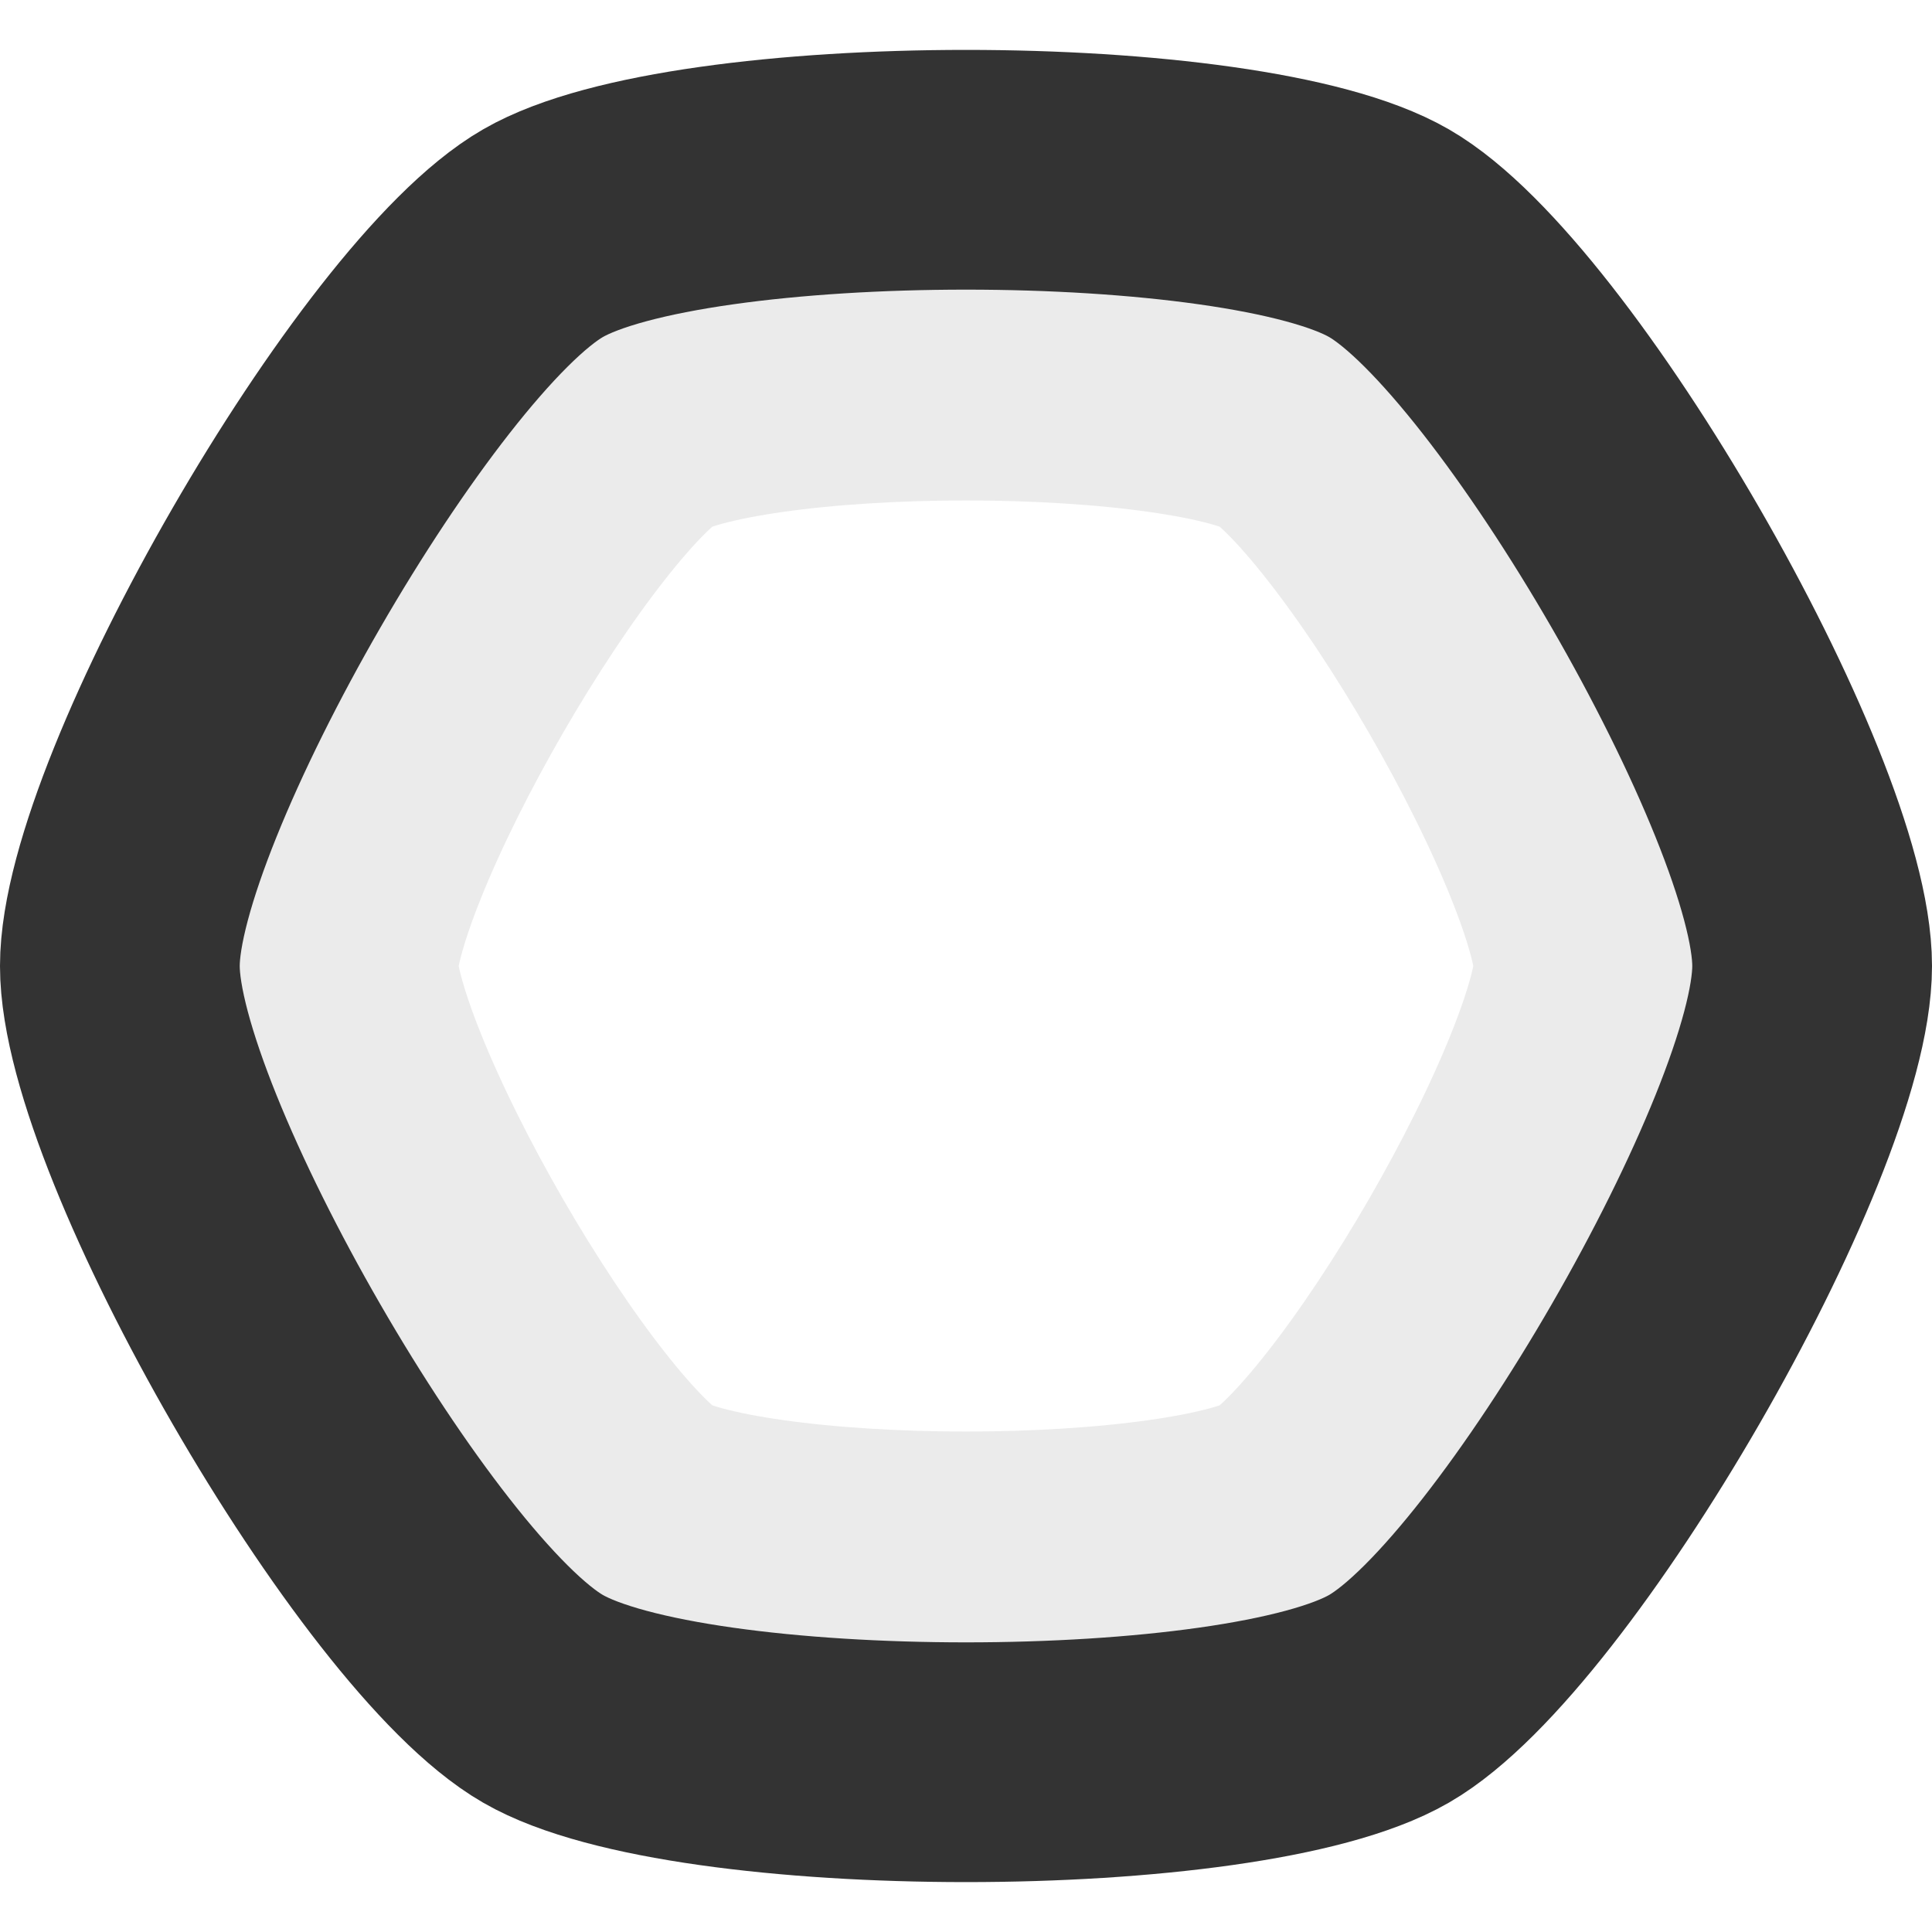
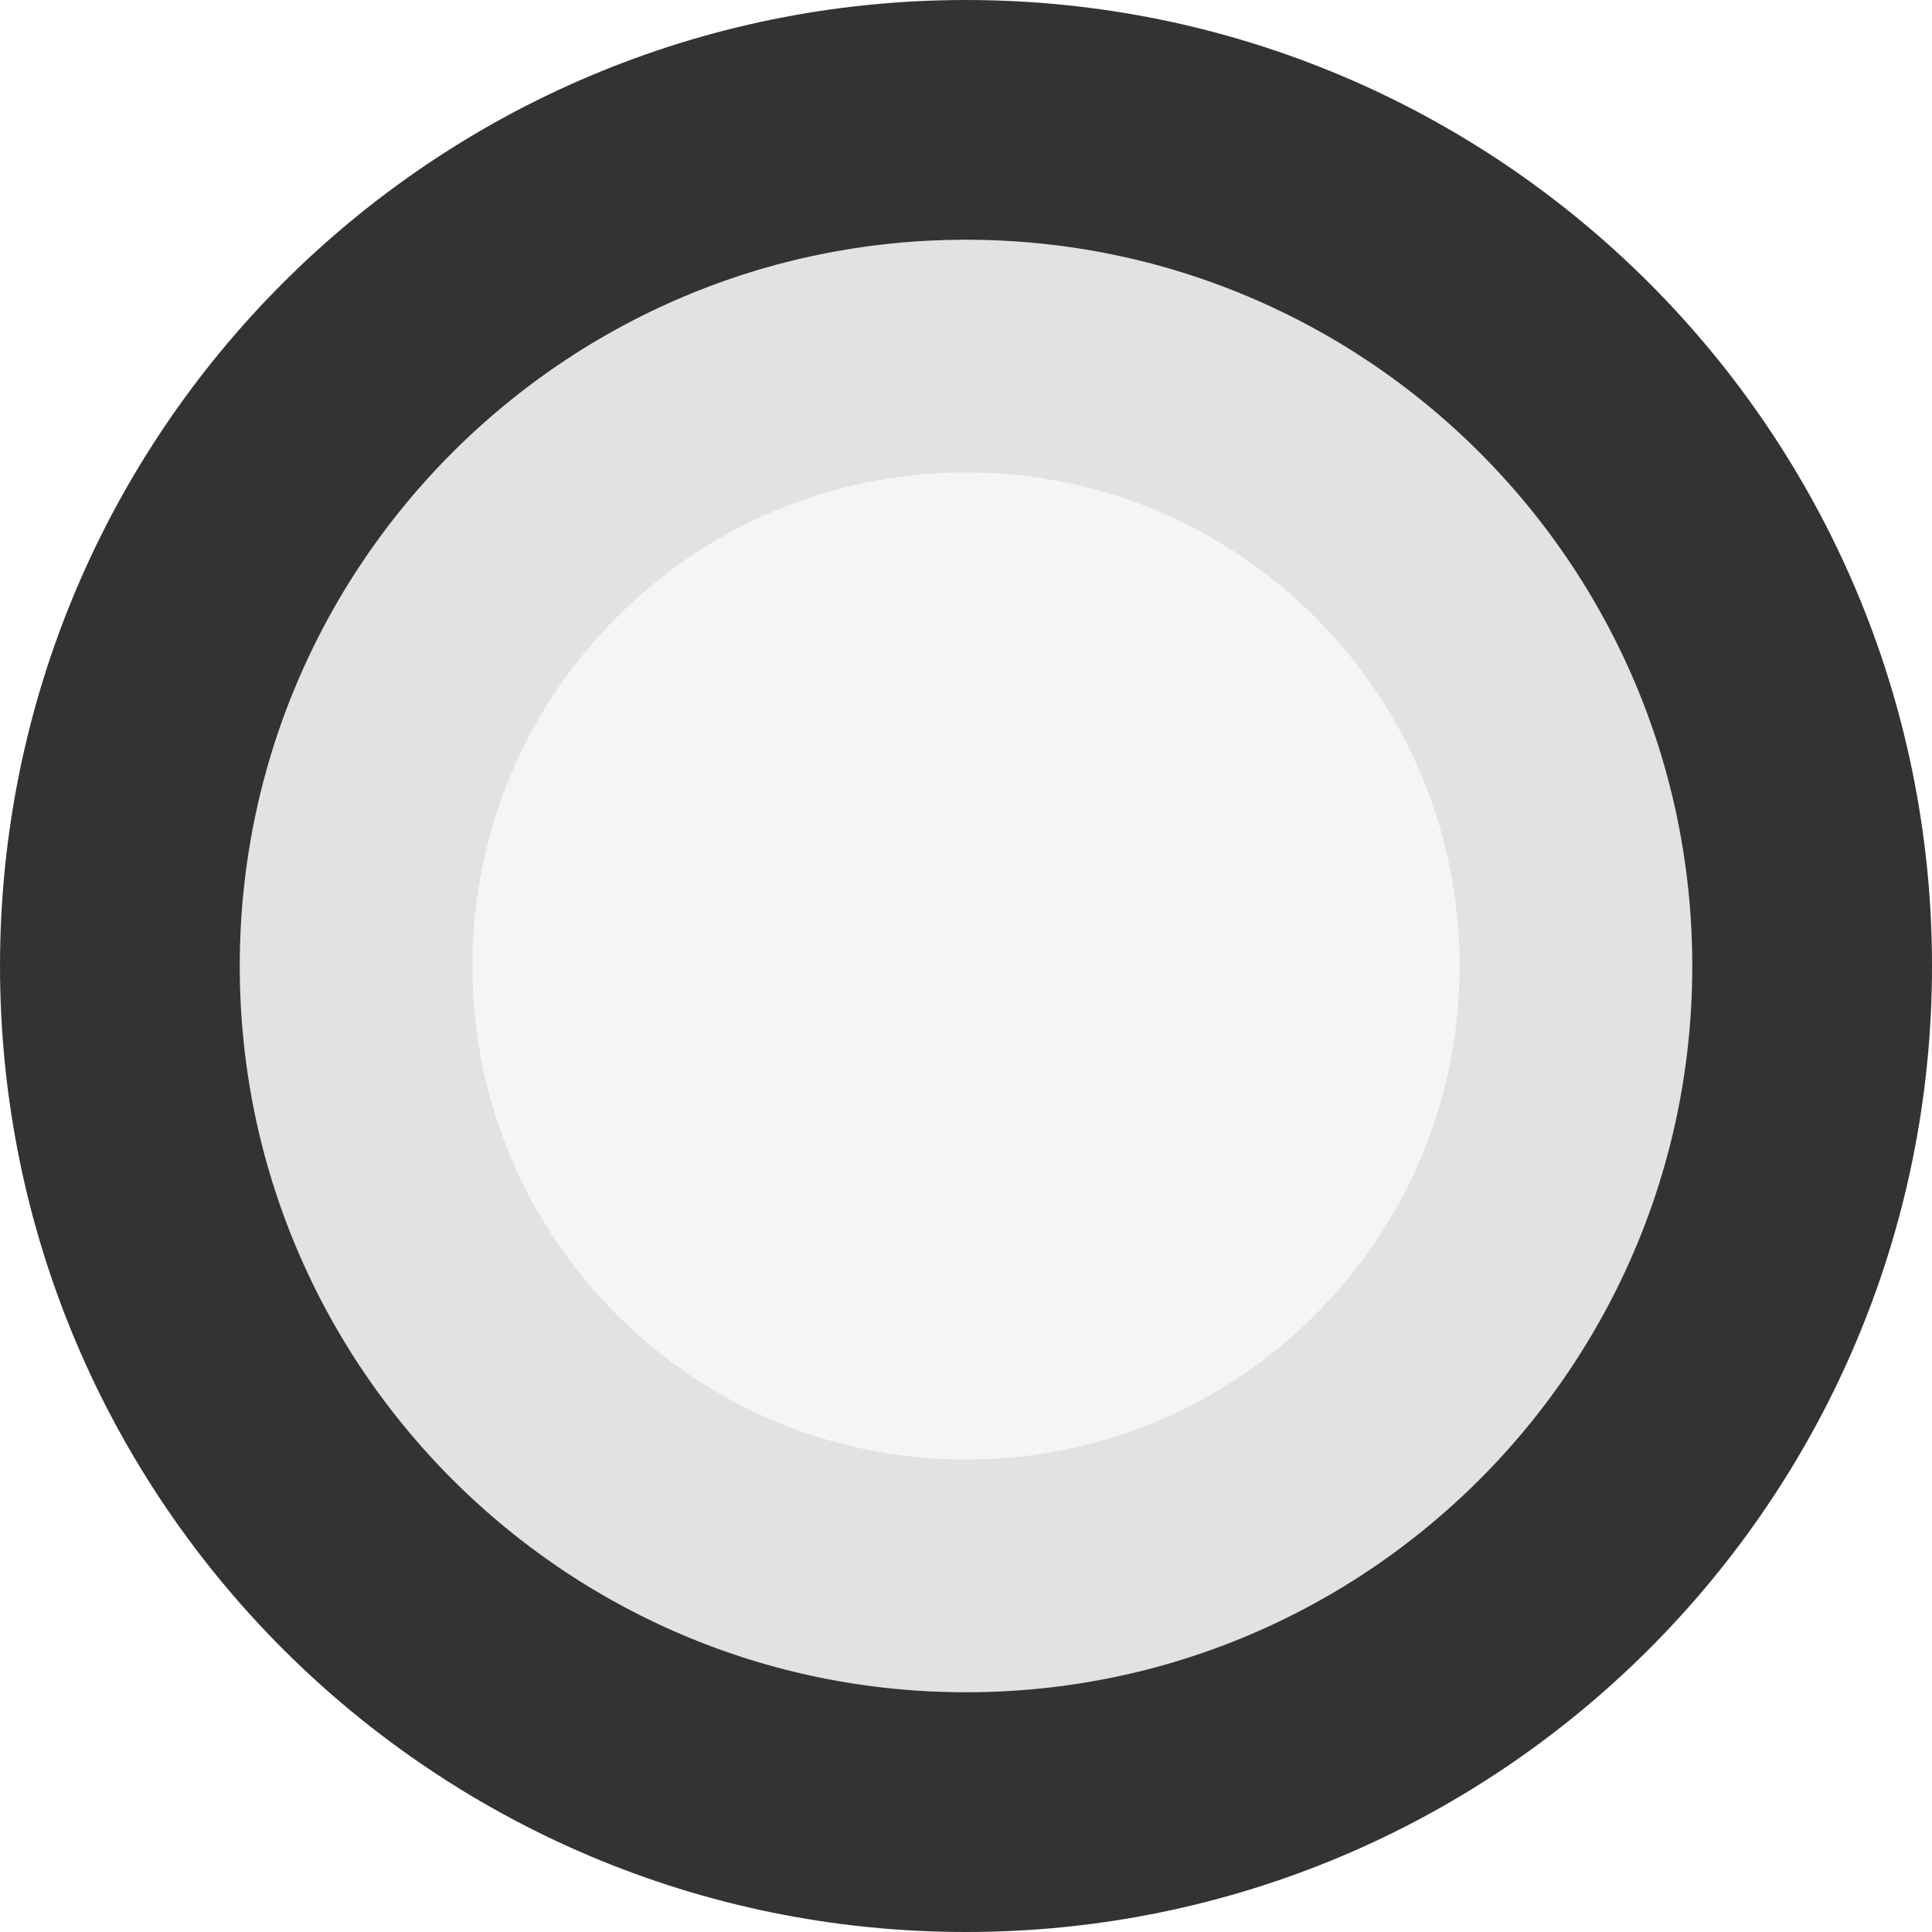
<svg xmlns="http://www.w3.org/2000/svg" width="68.5mm" height="68.5mm" viewBox="0 0 68.5 68.5" version="1.1" id="svg6315">
  <defs id="defs6312" />
  <g id="layer1">
-     <g id="g1">
+     <g id="g1" transform="translate(50.66243,112.1631)">
      <rect style="fill:#333333;fill-opacity:0.05;stroke:#333333;stroke-width:8.5;stroke-linecap:round;stroke-linejoin:round;stroke-dasharray:none;stroke-opacity:1" id="rect1" width="60" height="60" x="-46.412" y="-107.913" ry="30" />
      <rect style="fill:none;fill-opacity:0.05;stroke:#333333;stroke-width:15;stroke-linecap:round;stroke-linejoin:round;stroke-dasharray:none;stroke-opacity:0.1" id="rect2" width="50" height="50" x="-41.412" y="-102.913" ry="30" />
    </g>
-     <path style="fill:none;stroke:#333333;stroke-width:8.5;stroke-linecap:round;stroke-linejoin:round;stroke-dasharray:none;stroke-opacity:1" id="path1" d="m 64.25,4.25 c 6,2e-7 22.981,9.804 25.981,15 3,5.196 3,24.804 -10e-7,30 -3,5.196 -19.981,15 -25.981,15 -6,0 -22.981,-9.804 -25.981,-15 -3,-5.196 -3,-24.804 10e-7,-30 3,-5.196 19.981,-15 25.981,-15 z" transform="rotate(-30,49.25,90.23076)" />
-     <path style="fill:none;stroke:#333333;stroke-width:17.64;stroke-linecap:round;stroke-linejoin:round;stroke-dasharray:none;stroke-opacity:0.1" id="path1-6" d="m 64.25,4.25 c 6,2e-7 22.981,9.804 25.981,15 3,5.196 3,24.804 -10e-7,30 -3,5.196 -19.981,15 -25.981,15 -6,0 -22.981,-9.804 -25.981,-15 -3,-5.196 -3,-24.804 10e-7,-30 3,-5.196 19.981,-15 25.981,-15 z" transform="matrix(0.7364161,-0.42517,0.42517,0.7364161,-27.62681,36.34492)" />
+     <path style="fill:none;stroke:#333333;stroke-width:8.5;stroke-linecap:round;stroke-linejoin:round;stroke-dasharray:none;stroke-opacity:1" id="path1" d="m 64.25,4.25 c 6,2e-7 22.981,9.804 25.981,15 3,5.196 3,24.804 -10e-7,30 -3,5.196 -19.981,15 -25.981,15 -6,0 -22.981,-9.804 -25.981,-15 -3,-5.196 -3,-24.804 10e-7,-30 3,-5.196 19.981,-15 25.981,-15 z" transform="rotate(-30,36.96285,528.0636)" />
+     <path style="fill:none;stroke:#333333;stroke-width:17.64;stroke-linecap:round;stroke-linejoin:round;stroke-dasharray:none;stroke-opacity:0.1" id="path1-6" d="m 64.25,4.25 c 6,2e-7 22.981,9.804 25.981,15 3,5.196 3,24.804 -10e-7,30 -3,5.196 -19.981,15 -25.981,15 -6,0 -22.981,-9.804 -25.981,-15 -3,-5.196 -3,-24.804 10e-7,-30 3,-5.196 19.981,-15 25.981,-15 z" transform="matrix(0.7364161,-0.42517,0.42517,0.7364161,-248.1894,88.85983)" />
  </g>
</svg>
